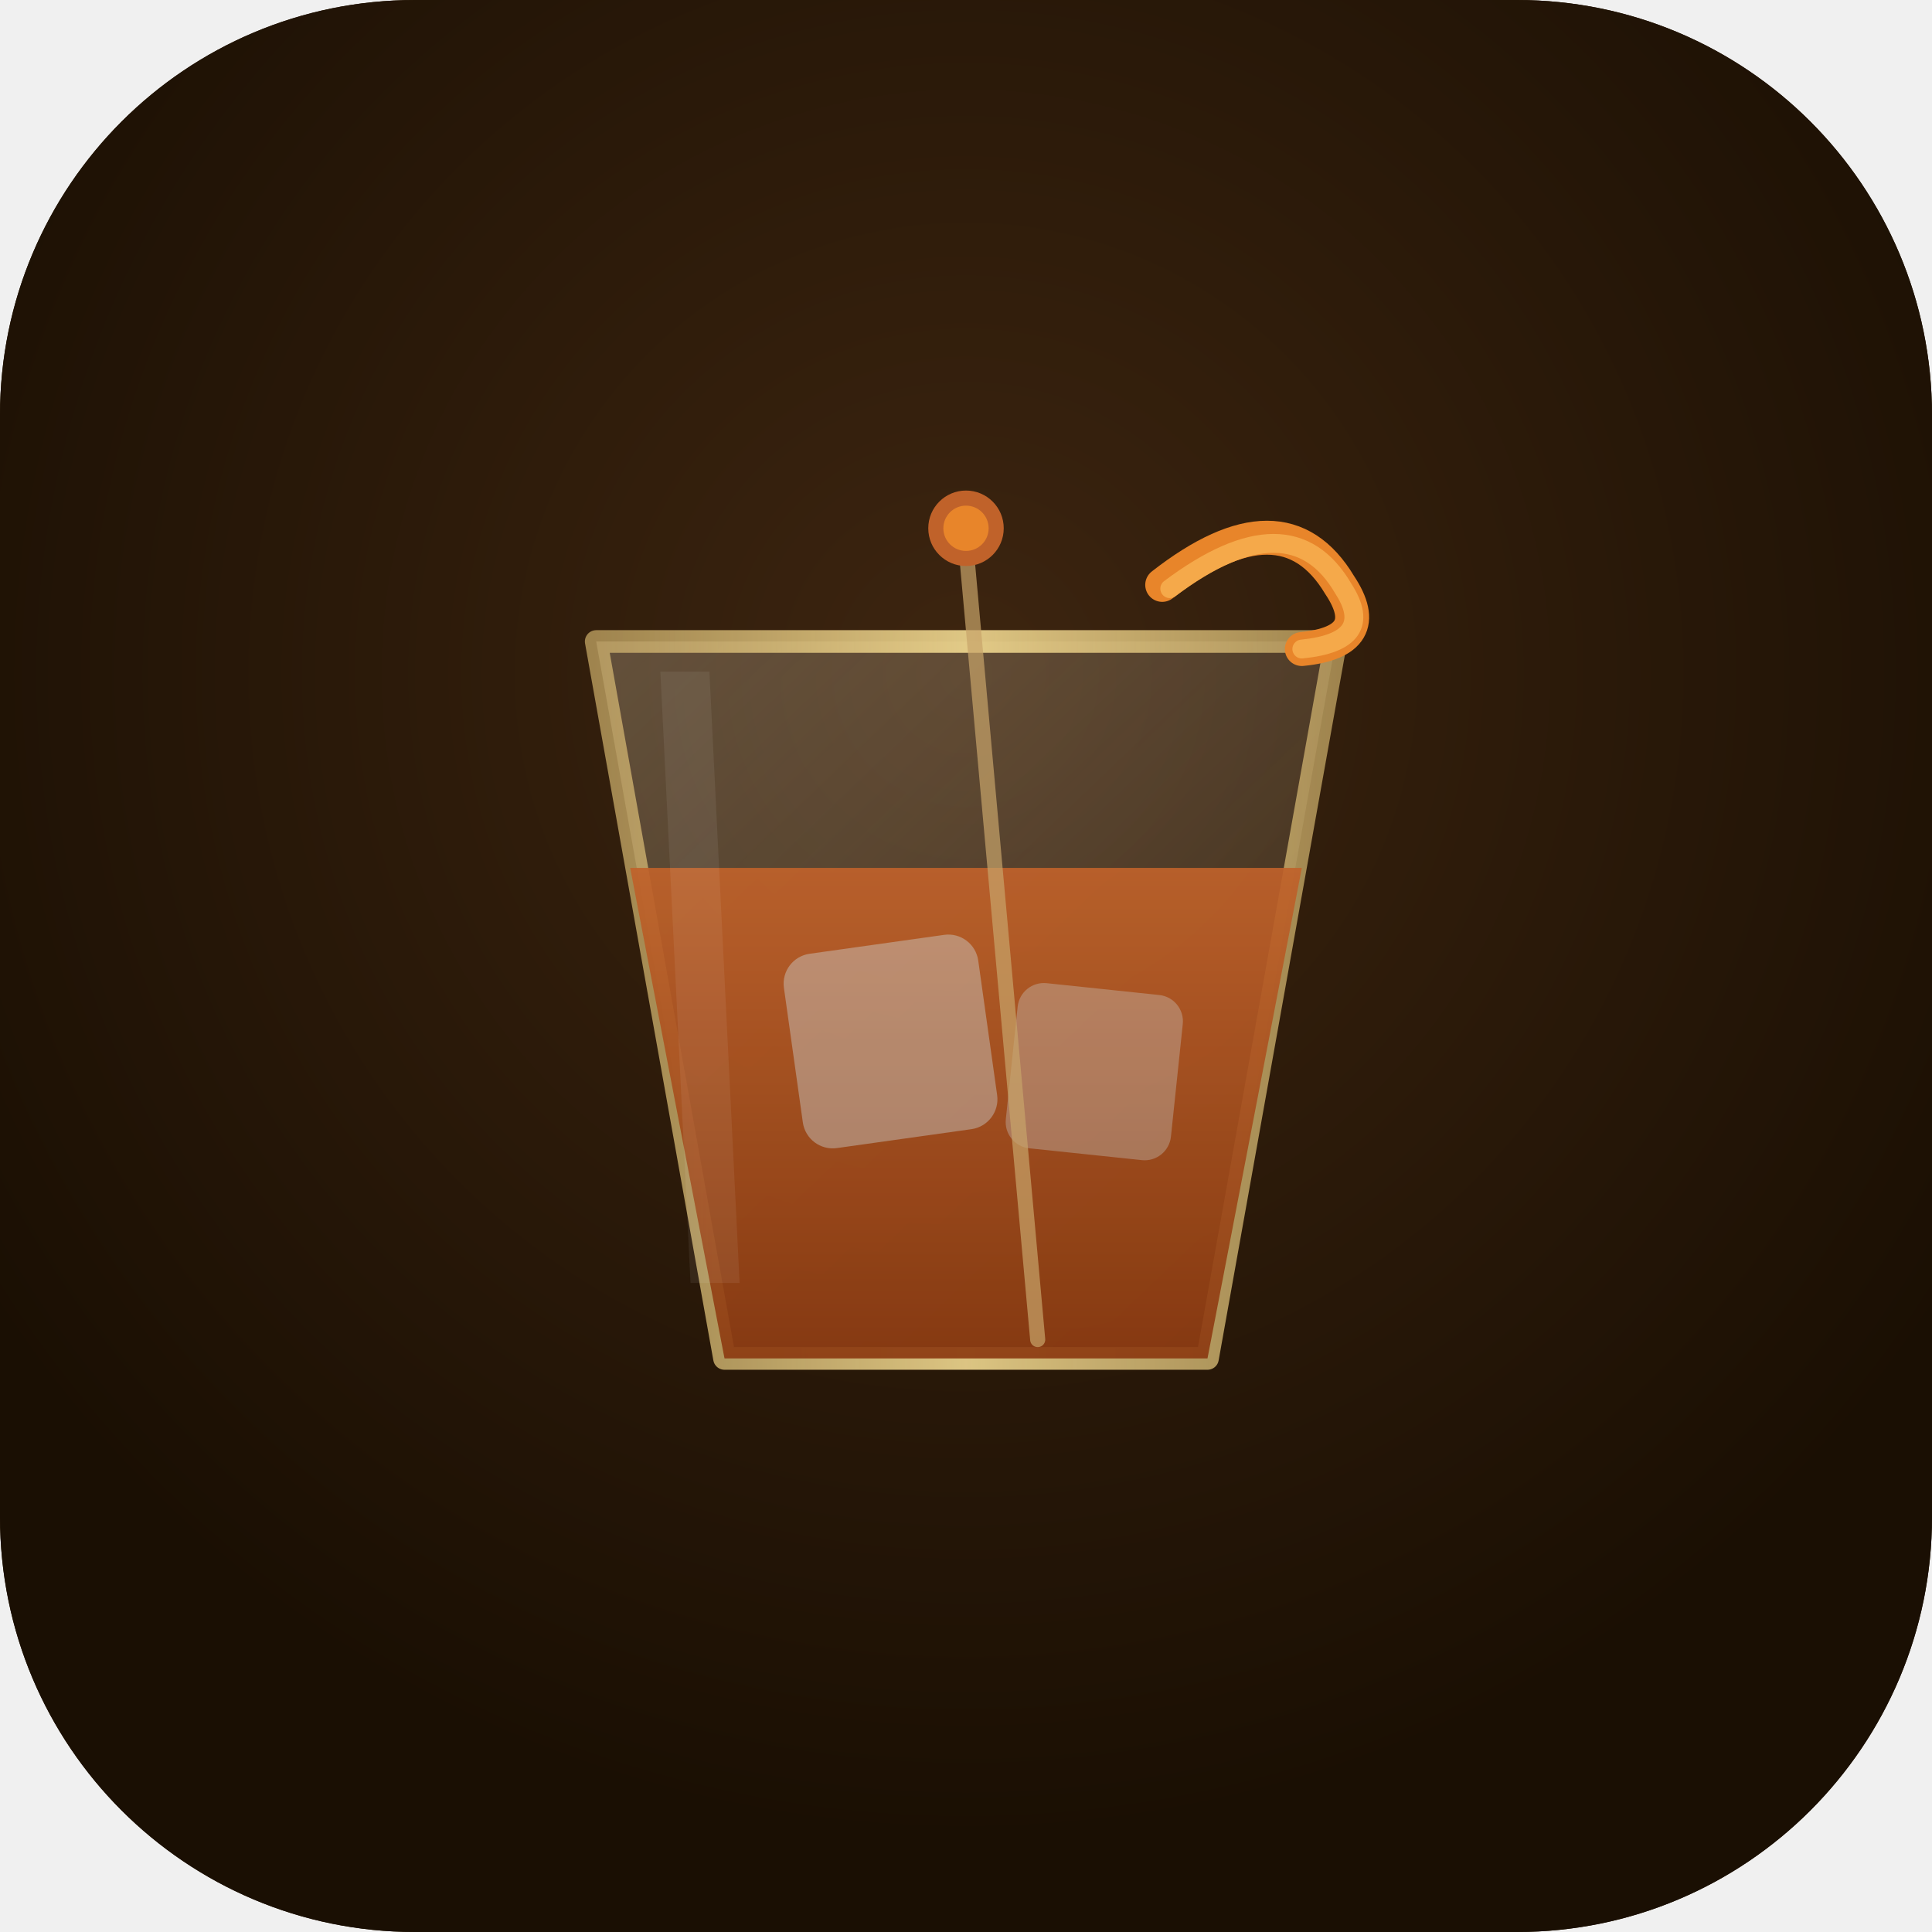
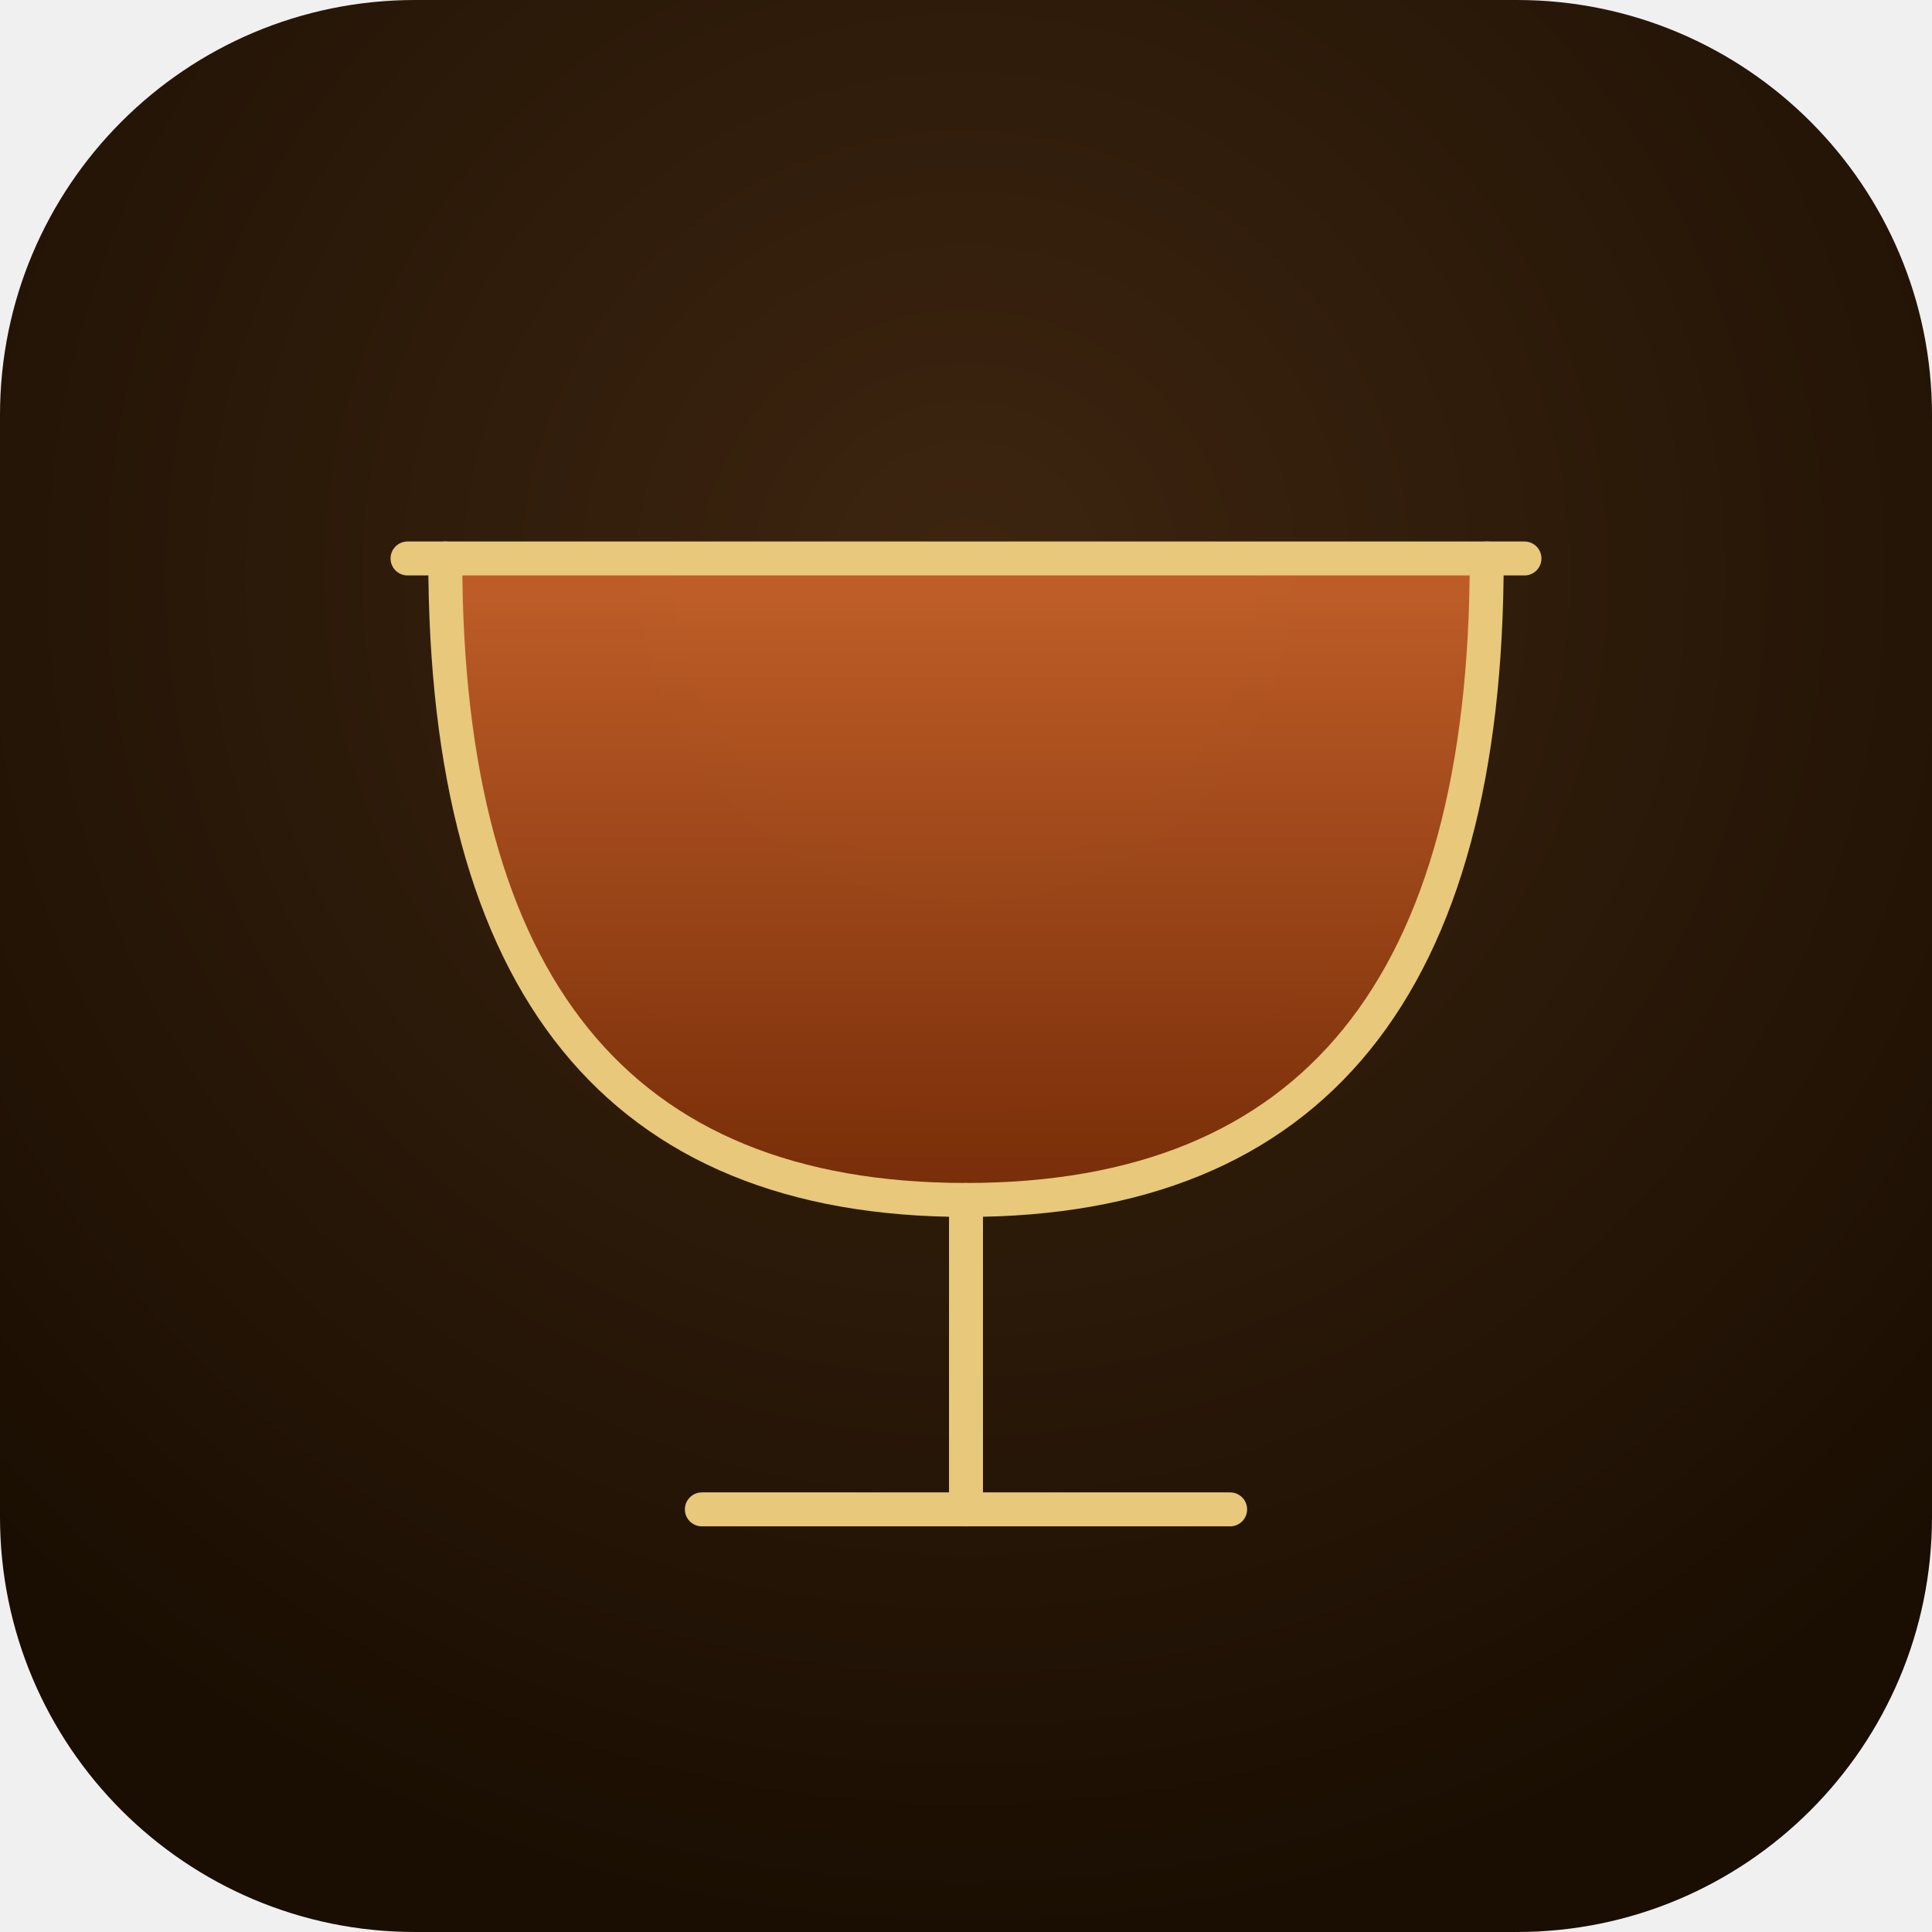
<svg xmlns="http://www.w3.org/2000/svg" viewBox="0 0 512 512">
-   <rect width="512" height="512" rx="110" fill="#2a1a05" />
-   <rect width="512" height="512" rx="110" fill="url(#bgGrad)" />
  <defs>
-     <radialGradient id="bgGrad" cx="50%" cy="35%" r="60%">
-       <stop offset="0%" stop-color="#3d2510" stop-opacity="1" />
-       <stop offset="100%" stop-color="#1a0f03" stop-opacity="1" />
+     <radialGradient id="bg" cx="50%" cy="30%" r="70%">
+       <stop offset="0%" stop-color="#3d2510" />
+       <stop offset="100%" stop-color="#1a0e02" />
    </radialGradient>
-     <linearGradient id="liquidGrad" x1="0%" y1="0%" x2="0%" y2="100%">
-       <stop offset="0%" stop-color="#c0622a" />
-       <stop offset="100%" stop-color="#8b3a10" />
-     </linearGradient>
-     <linearGradient id="glassGrad" x1="0%" y1="0%" x2="100%" y2="100%">
-       <stop offset="0%" stop-color="#f5e6c8" stop-opacity="0.25" />
-       <stop offset="100%" stop-color="#f5e6c8" stop-opacity="0.06" />
-     </linearGradient>
-     <linearGradient id="rimGrad" x1="0%" y1="0%" x2="100%" y2="0%">
-       <stop offset="0%" stop-color="#e8c87a" stop-opacity="0.6" />
-       <stop offset="50%" stop-color="#f0d890" stop-opacity="0.9" />
-       <stop offset="100%" stop-color="#e8c87a" stop-opacity="0.6" />
+     <linearGradient id="liq" x1="0%" y1="0%" x2="0%" y2="100%">
+       <stop offset="0%" stop-color="#c8622a" />
+       <stop offset="100%" stop-color="#7a2e08" />
    </linearGradient>
  </defs>
-   <path d="M158 170 L354 170 L320 360 L192 360 Z" fill="url(#glassGrad)" stroke="url(#rimGrad)" stroke-width="6" stroke-linejoin="round" />
-   <path d="M167 230 L345 230 L320 360 L192 360 Z" fill="url(#liquidGrad)" opacity="0.92" />
-   <rect x="210" y="250" width="52" height="52" rx="8" fill="#d4eef8" opacity="0.35" transform="rotate(-8 236 276)" />
-   <rect x="268" y="262" width="44" height="44" rx="7" fill="#d4eef8" opacity="0.28" transform="rotate(6 290 284)" />
-   <path d="M175 178 L188 178 L196 340 L183 340 Z" fill="white" opacity="0.07" rx="3" />
-   <path d="M158 170 L354 170" stroke="url(#rimGrad)" stroke-width="7" stroke-linecap="round" />
-   <path d="M308 155 Q340 130 355 155 Q365 170 345 172" fill="none" stroke="#e8852a" stroke-width="9" stroke-linecap="round" />
-   <path d="M310 156 Q342 132 356 156 Q365 170 345 172" fill="none" stroke="#f5a94a" stroke-width="5" stroke-linecap="round" />
-   <line x1="256" y1="145" x2="275" y2="355" stroke="#c8a46a" stroke-width="4" stroke-linecap="round" opacity="0.7" />
-   <circle cx="256" cy="140" r="10" fill="#c0622a" />
-   <circle cx="256" cy="140" r="6" fill="#e8852a" />
+   <rect width="512" height="512" rx="110" fill="url(#bg)" />
+   <path d="M118 148 Q118 318 256 318 Q394 318 394 148 Z" fill="url(#liq)" opacity="0.95" />
+   <path d="M118 148 Q118 318 256 318 Q394 318 394 148" fill="none" stroke="#e8c87a" stroke-width="9" stroke-linecap="round" />
+   <line x1="108" y1="148" x2="404" y2="148" stroke="#e8c87a" stroke-width="9" stroke-linecap="round" />
+   <line x1="256" y1="318" x2="256" y2="400" stroke="#e8c87a" stroke-width="9" stroke-linecap="round" />
+   <line x1="186" y1="400" x2="326" y2="400" stroke="#e8c87a" stroke-width="9" stroke-linecap="round" />
</svg>
